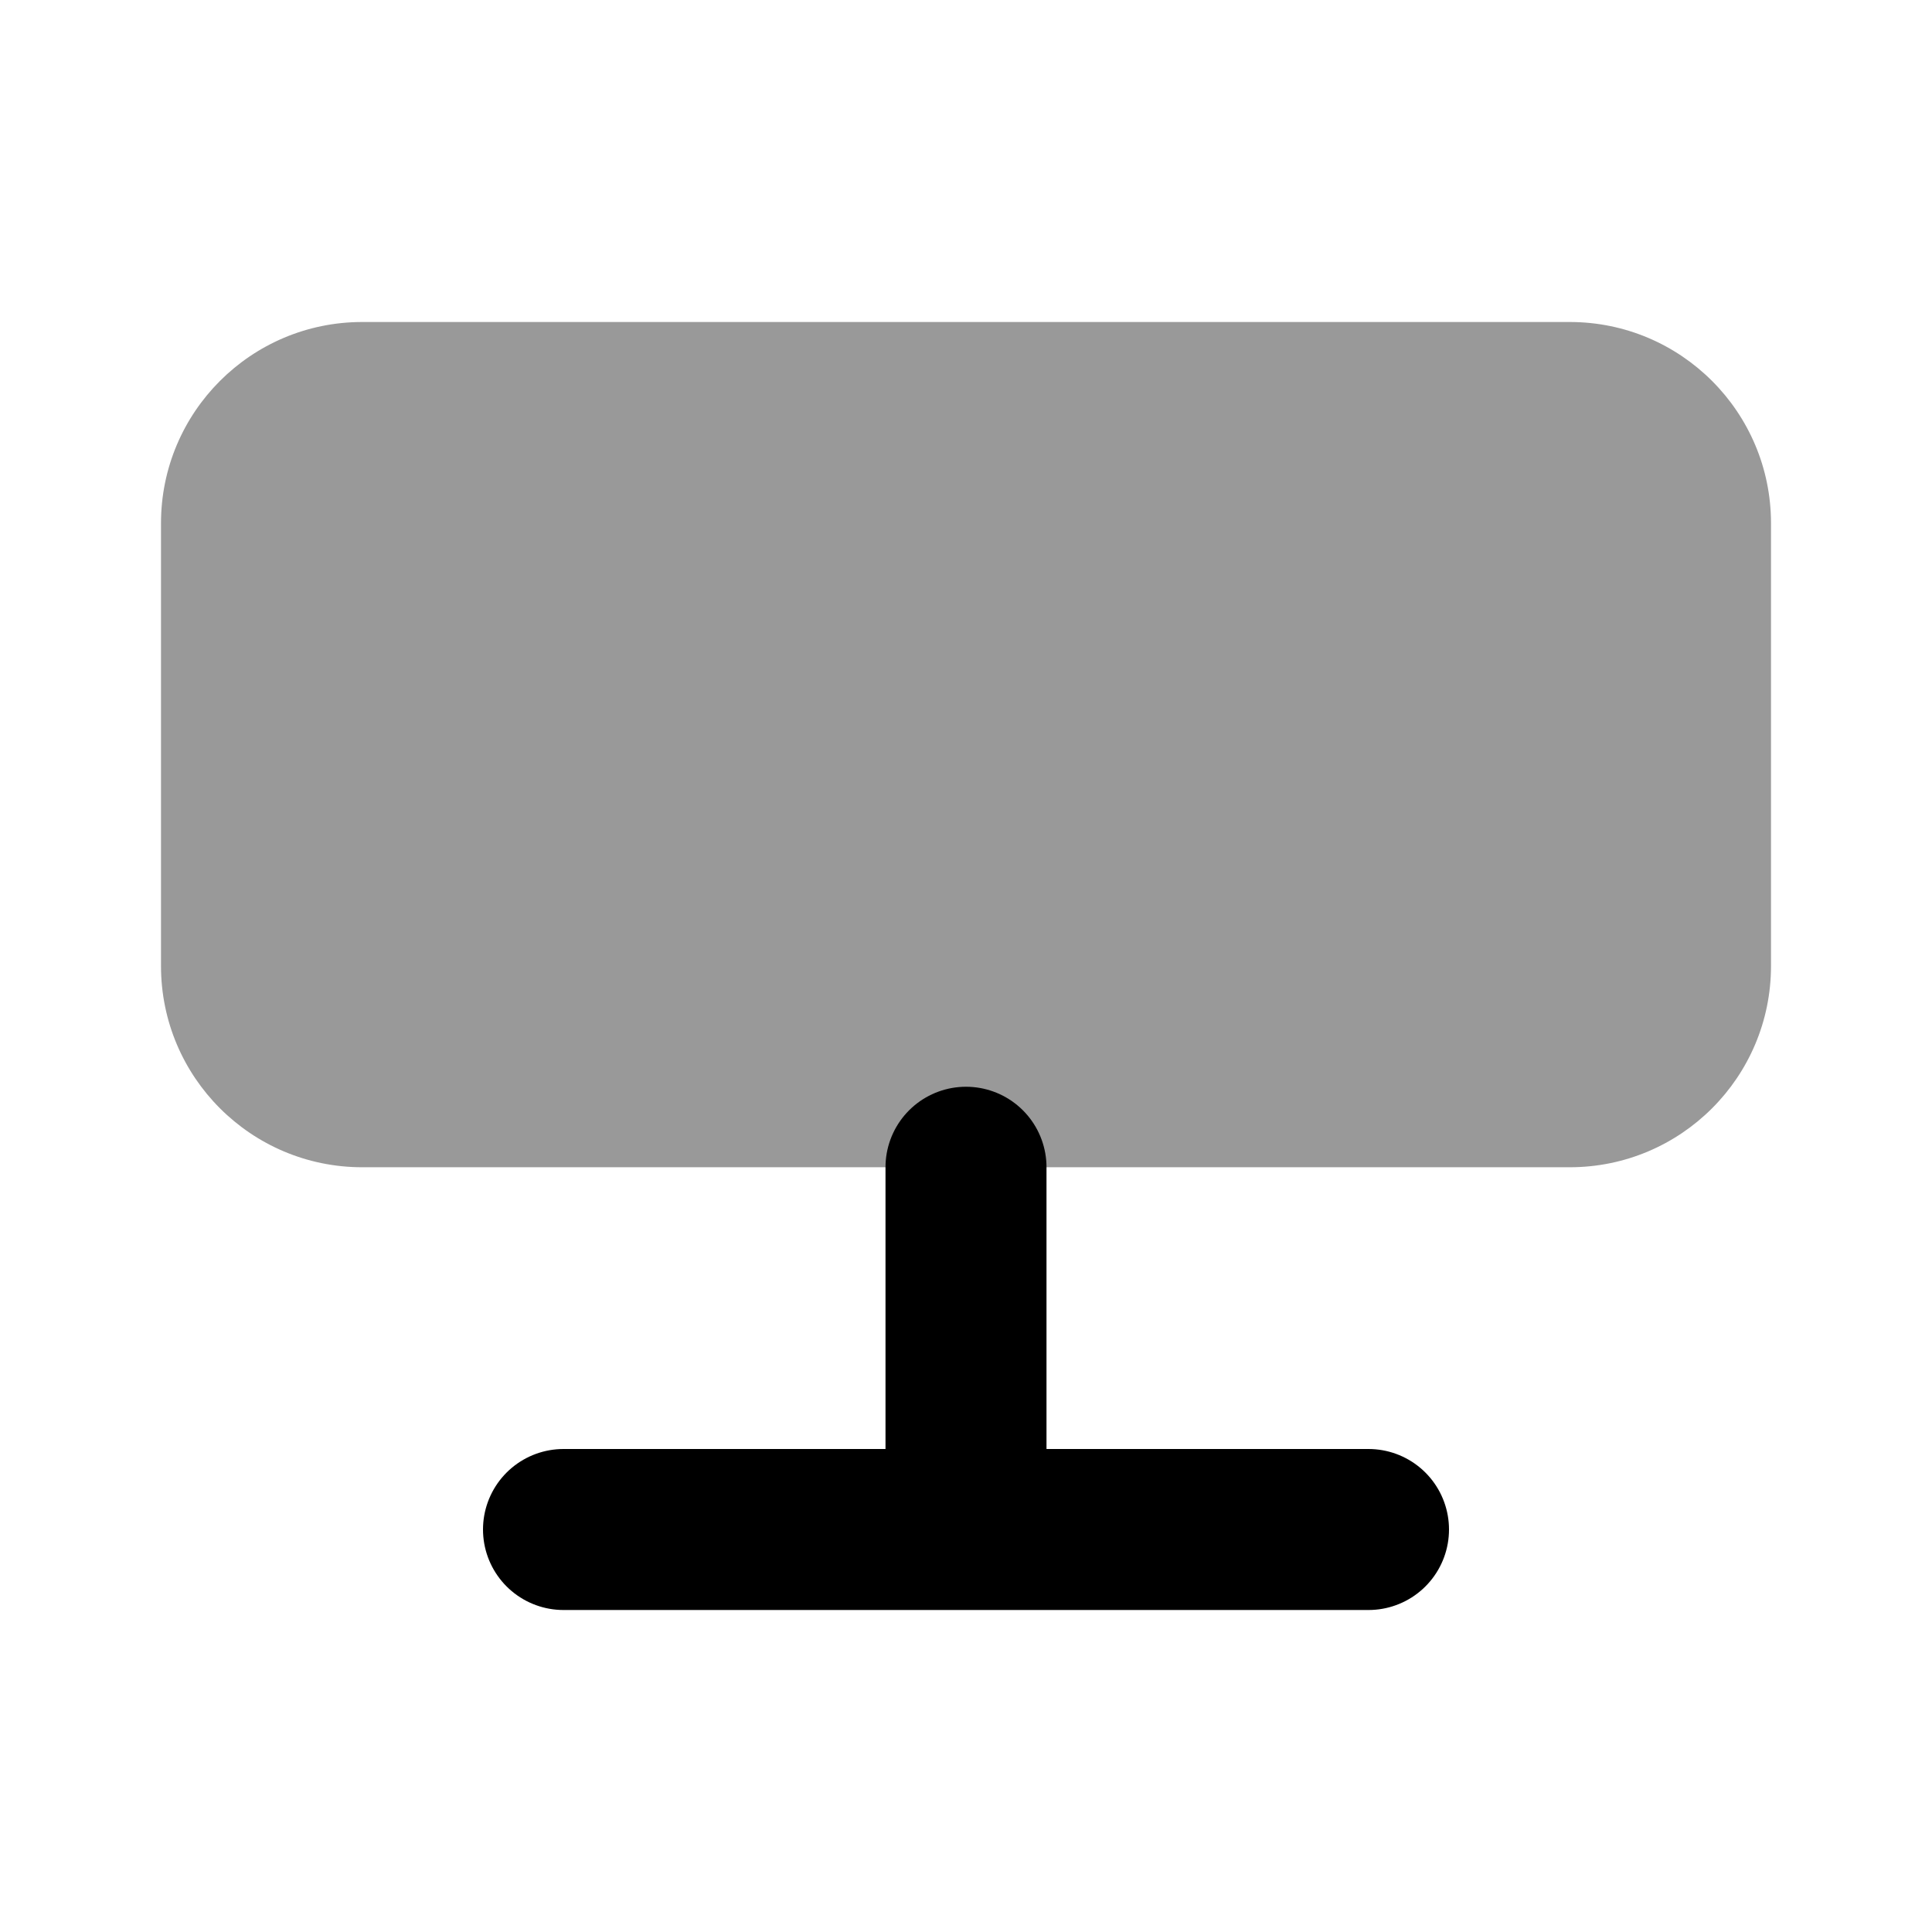
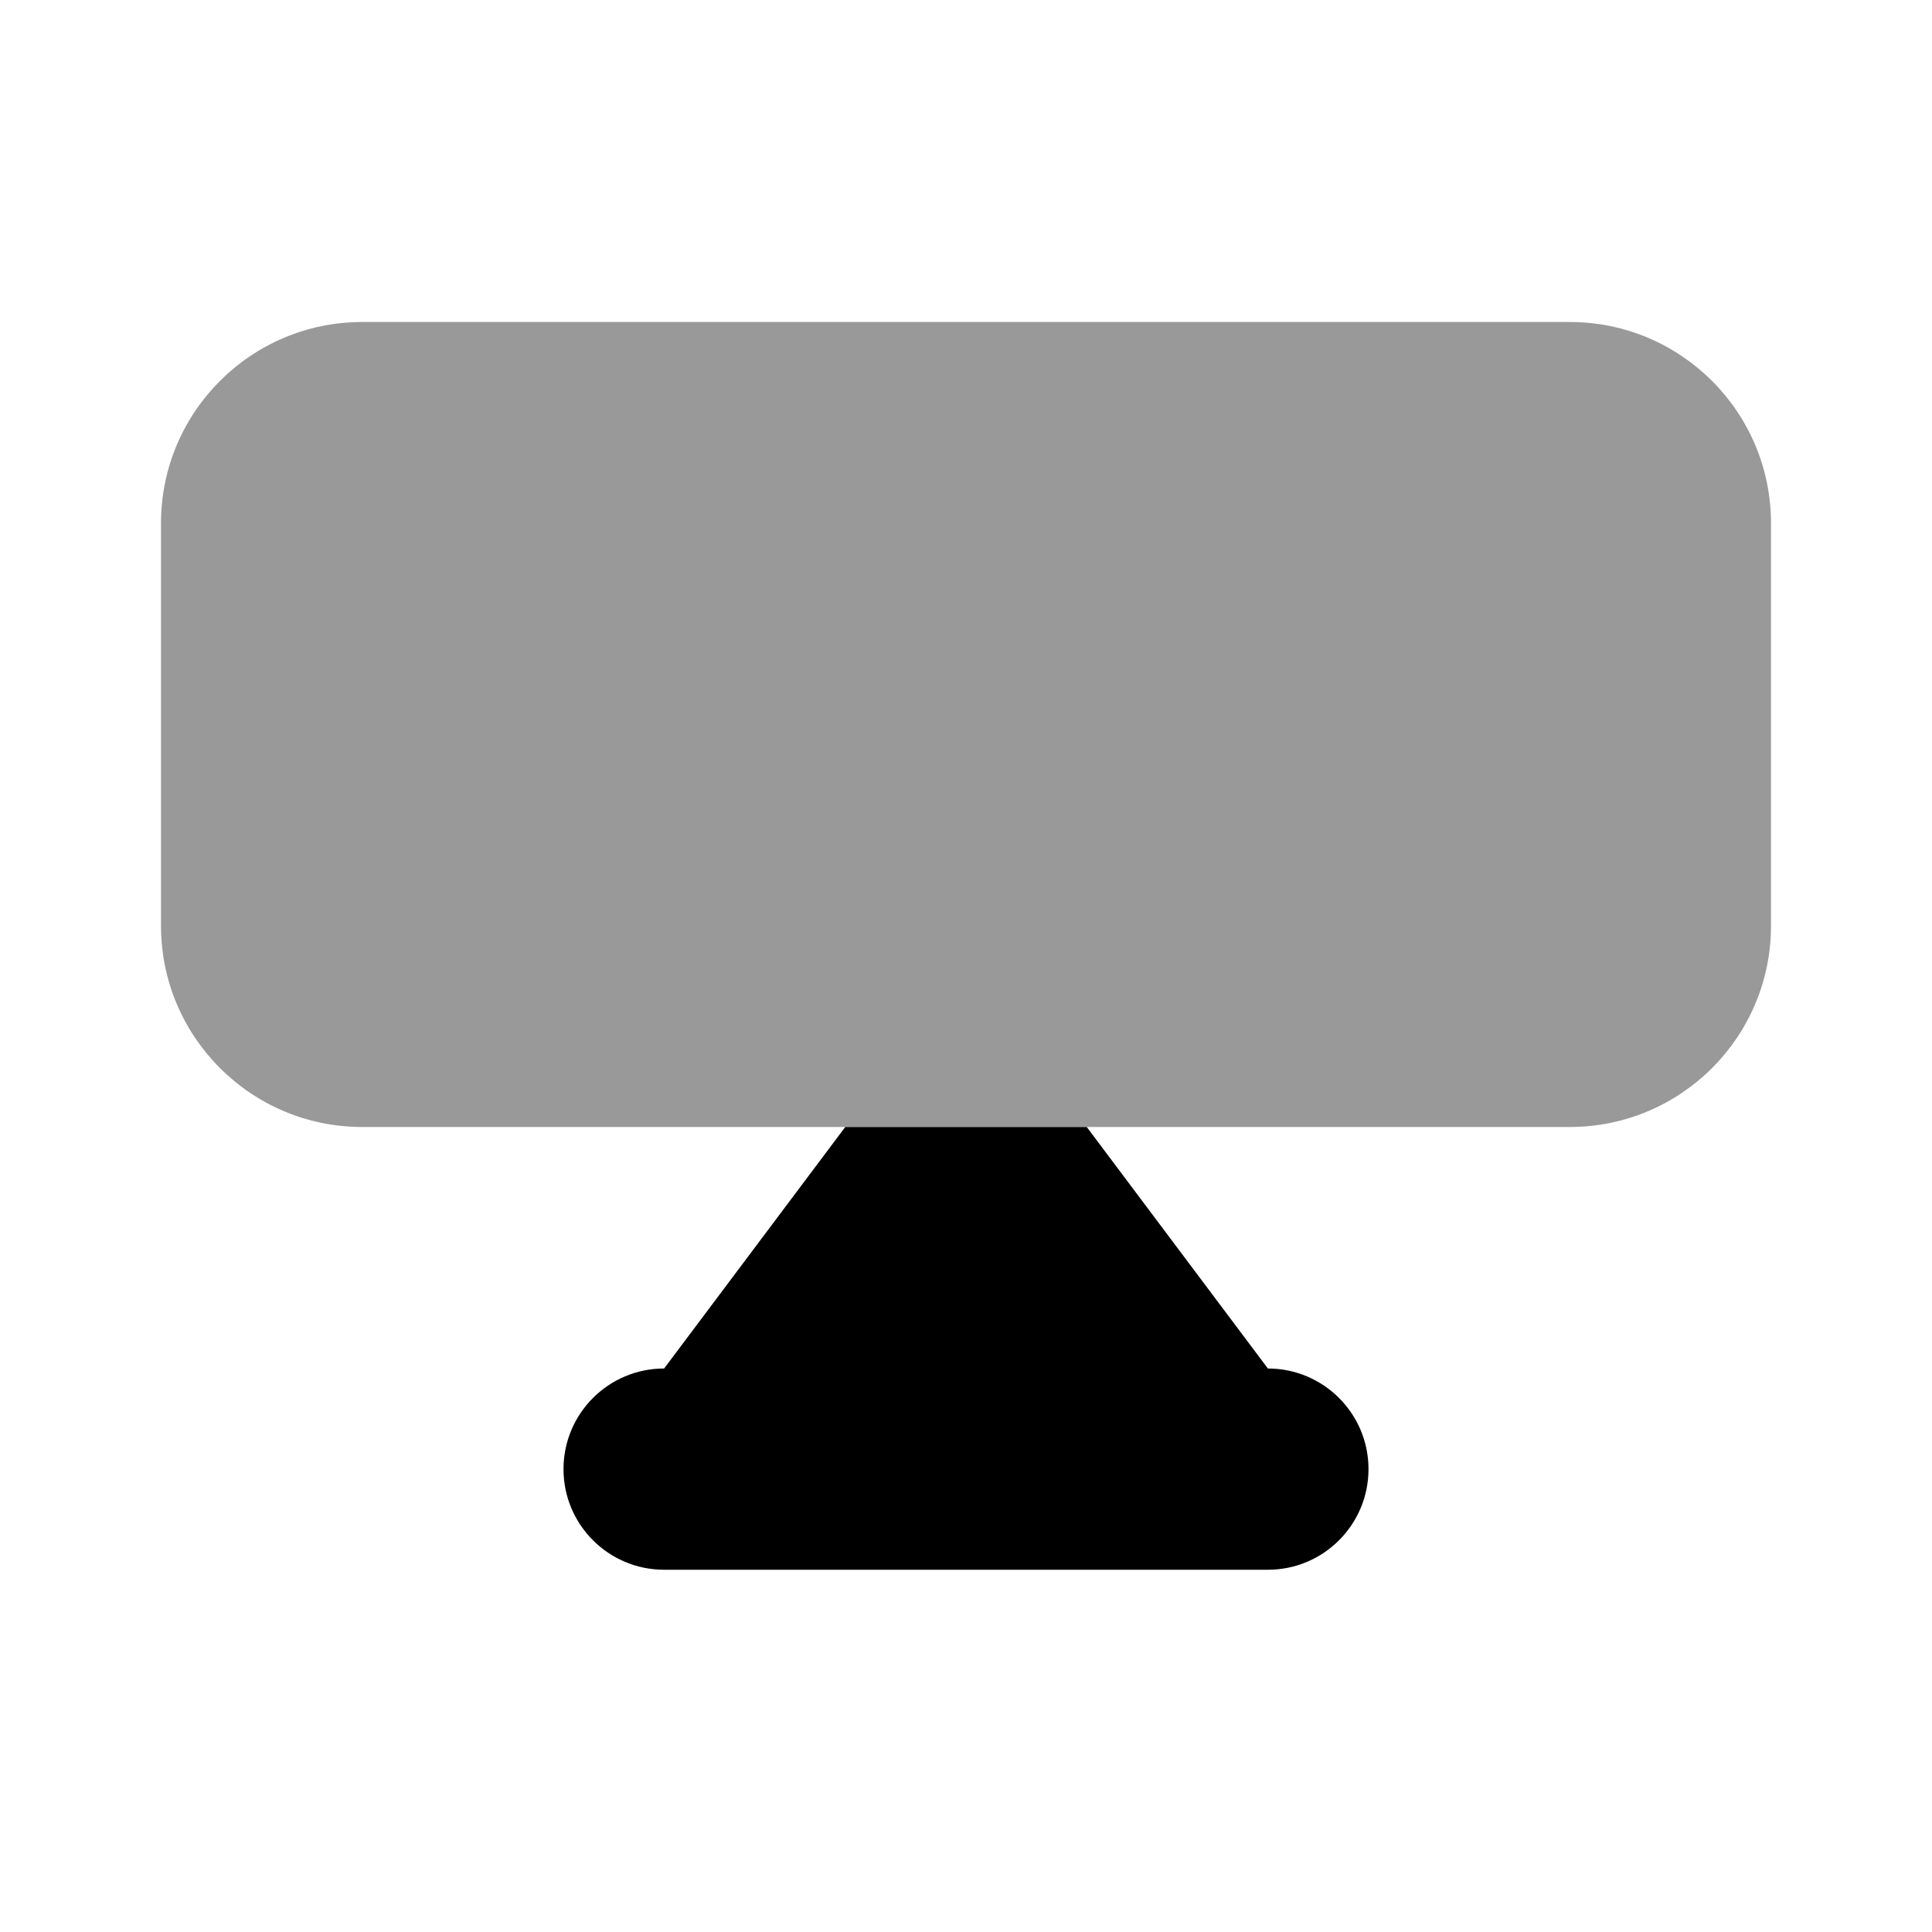
<svg viewBox="0 0 24 24" width="24" height="24" fill="currentColor" aria-hidden="true">
-   <path d="M 4.5 4 H 19.5 A 2.5 2.5 0 0 1 22 6.5 V 12 A 2.5 2.5 0 0 1 19.5 14.5 H 4.5 A 2.5 2.5 0 0 1 2 12 V 6.5 A 2.5 2.5 0 0 1 4.5 4 Z" fill-opacity=".4" />
-   <path d="M 12 14.5 V 19 M 7 19 H 17" fill="none" stroke="currentColor" stroke-width="2" stroke-linecap="round" stroke-linejoin="round" />
+   <path d="M 4.5 4 H 19.5 A 2.5 2.5 0 0 1 22 6.5 V 11.5 A 2.5 2.5 0 0 1 19.5 14 H 4.5 A 2.5 2.5 0 0 1 2 11.5 V 6.5 A 2.5 2.5 0 0 1 4.5 4 Z" fill-opacity=".4" />
+   <path d="M 8.25 17 L 10.5 14 H 13.5 L 15.75 17 A 1.25 1.25 0 0 1 15.75 19.5 H 8.25 A 1.25 1.25 0 0 1 8.25 17 Z" />
</svg>
